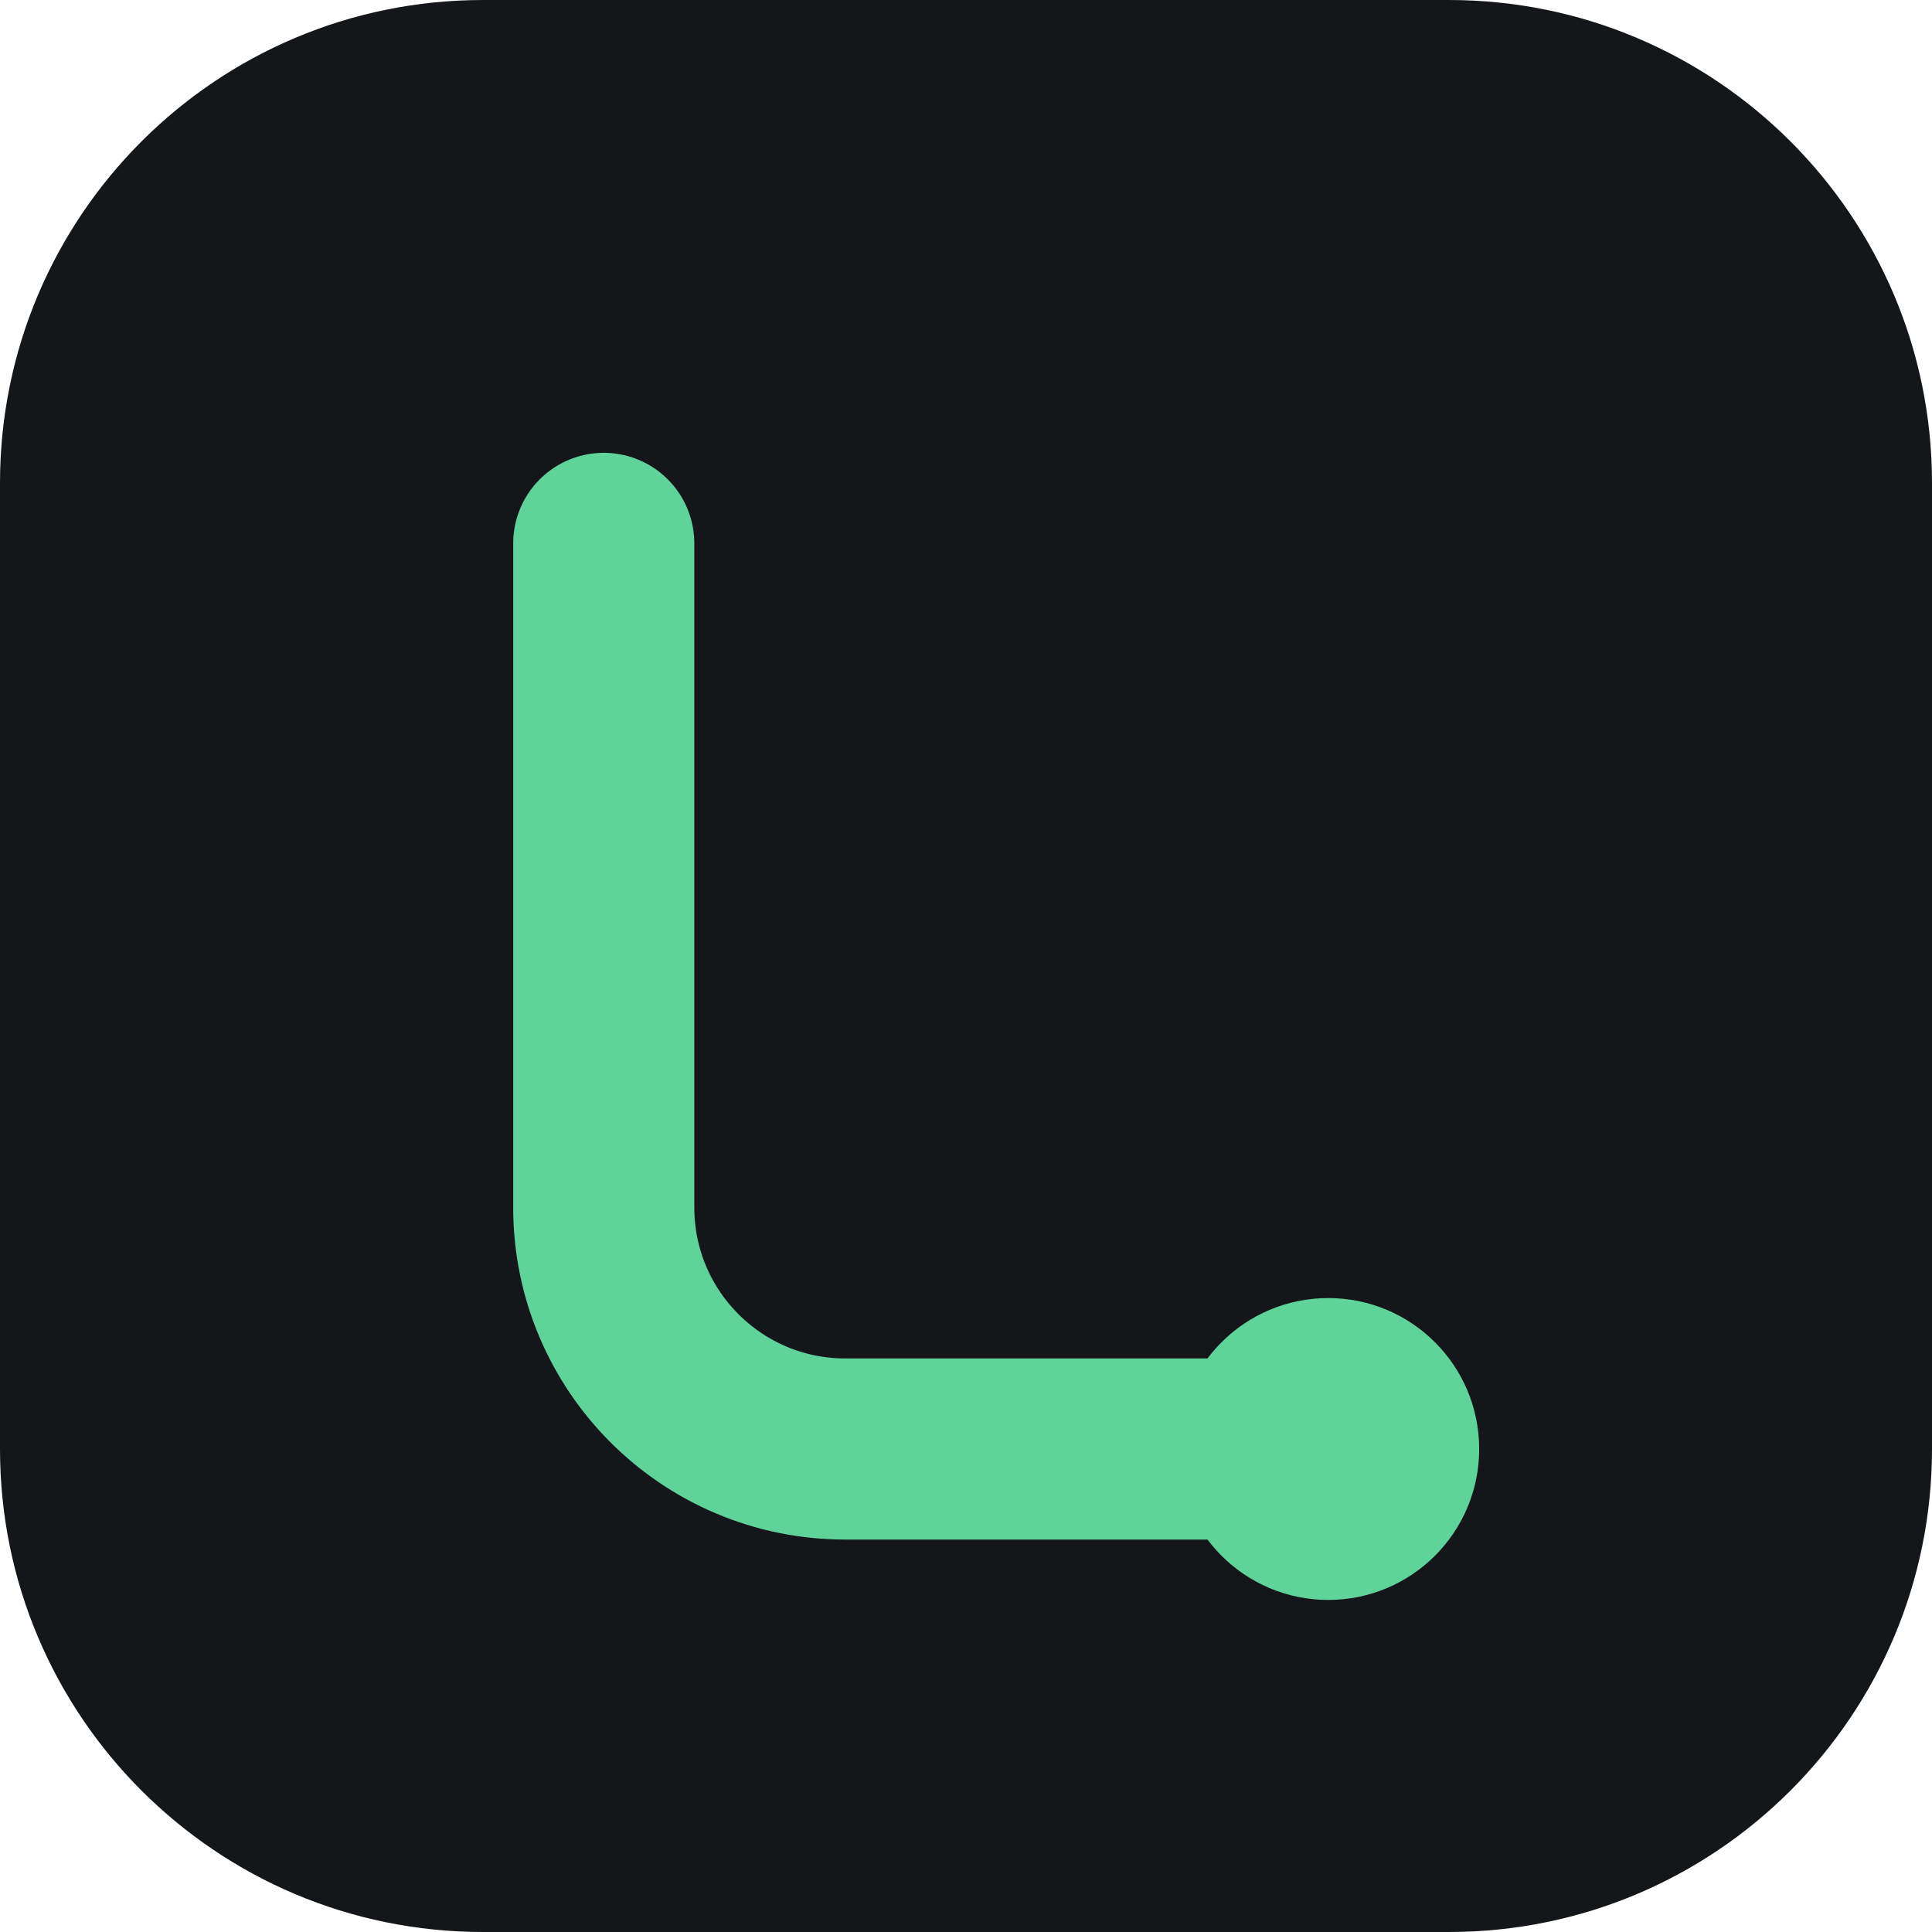
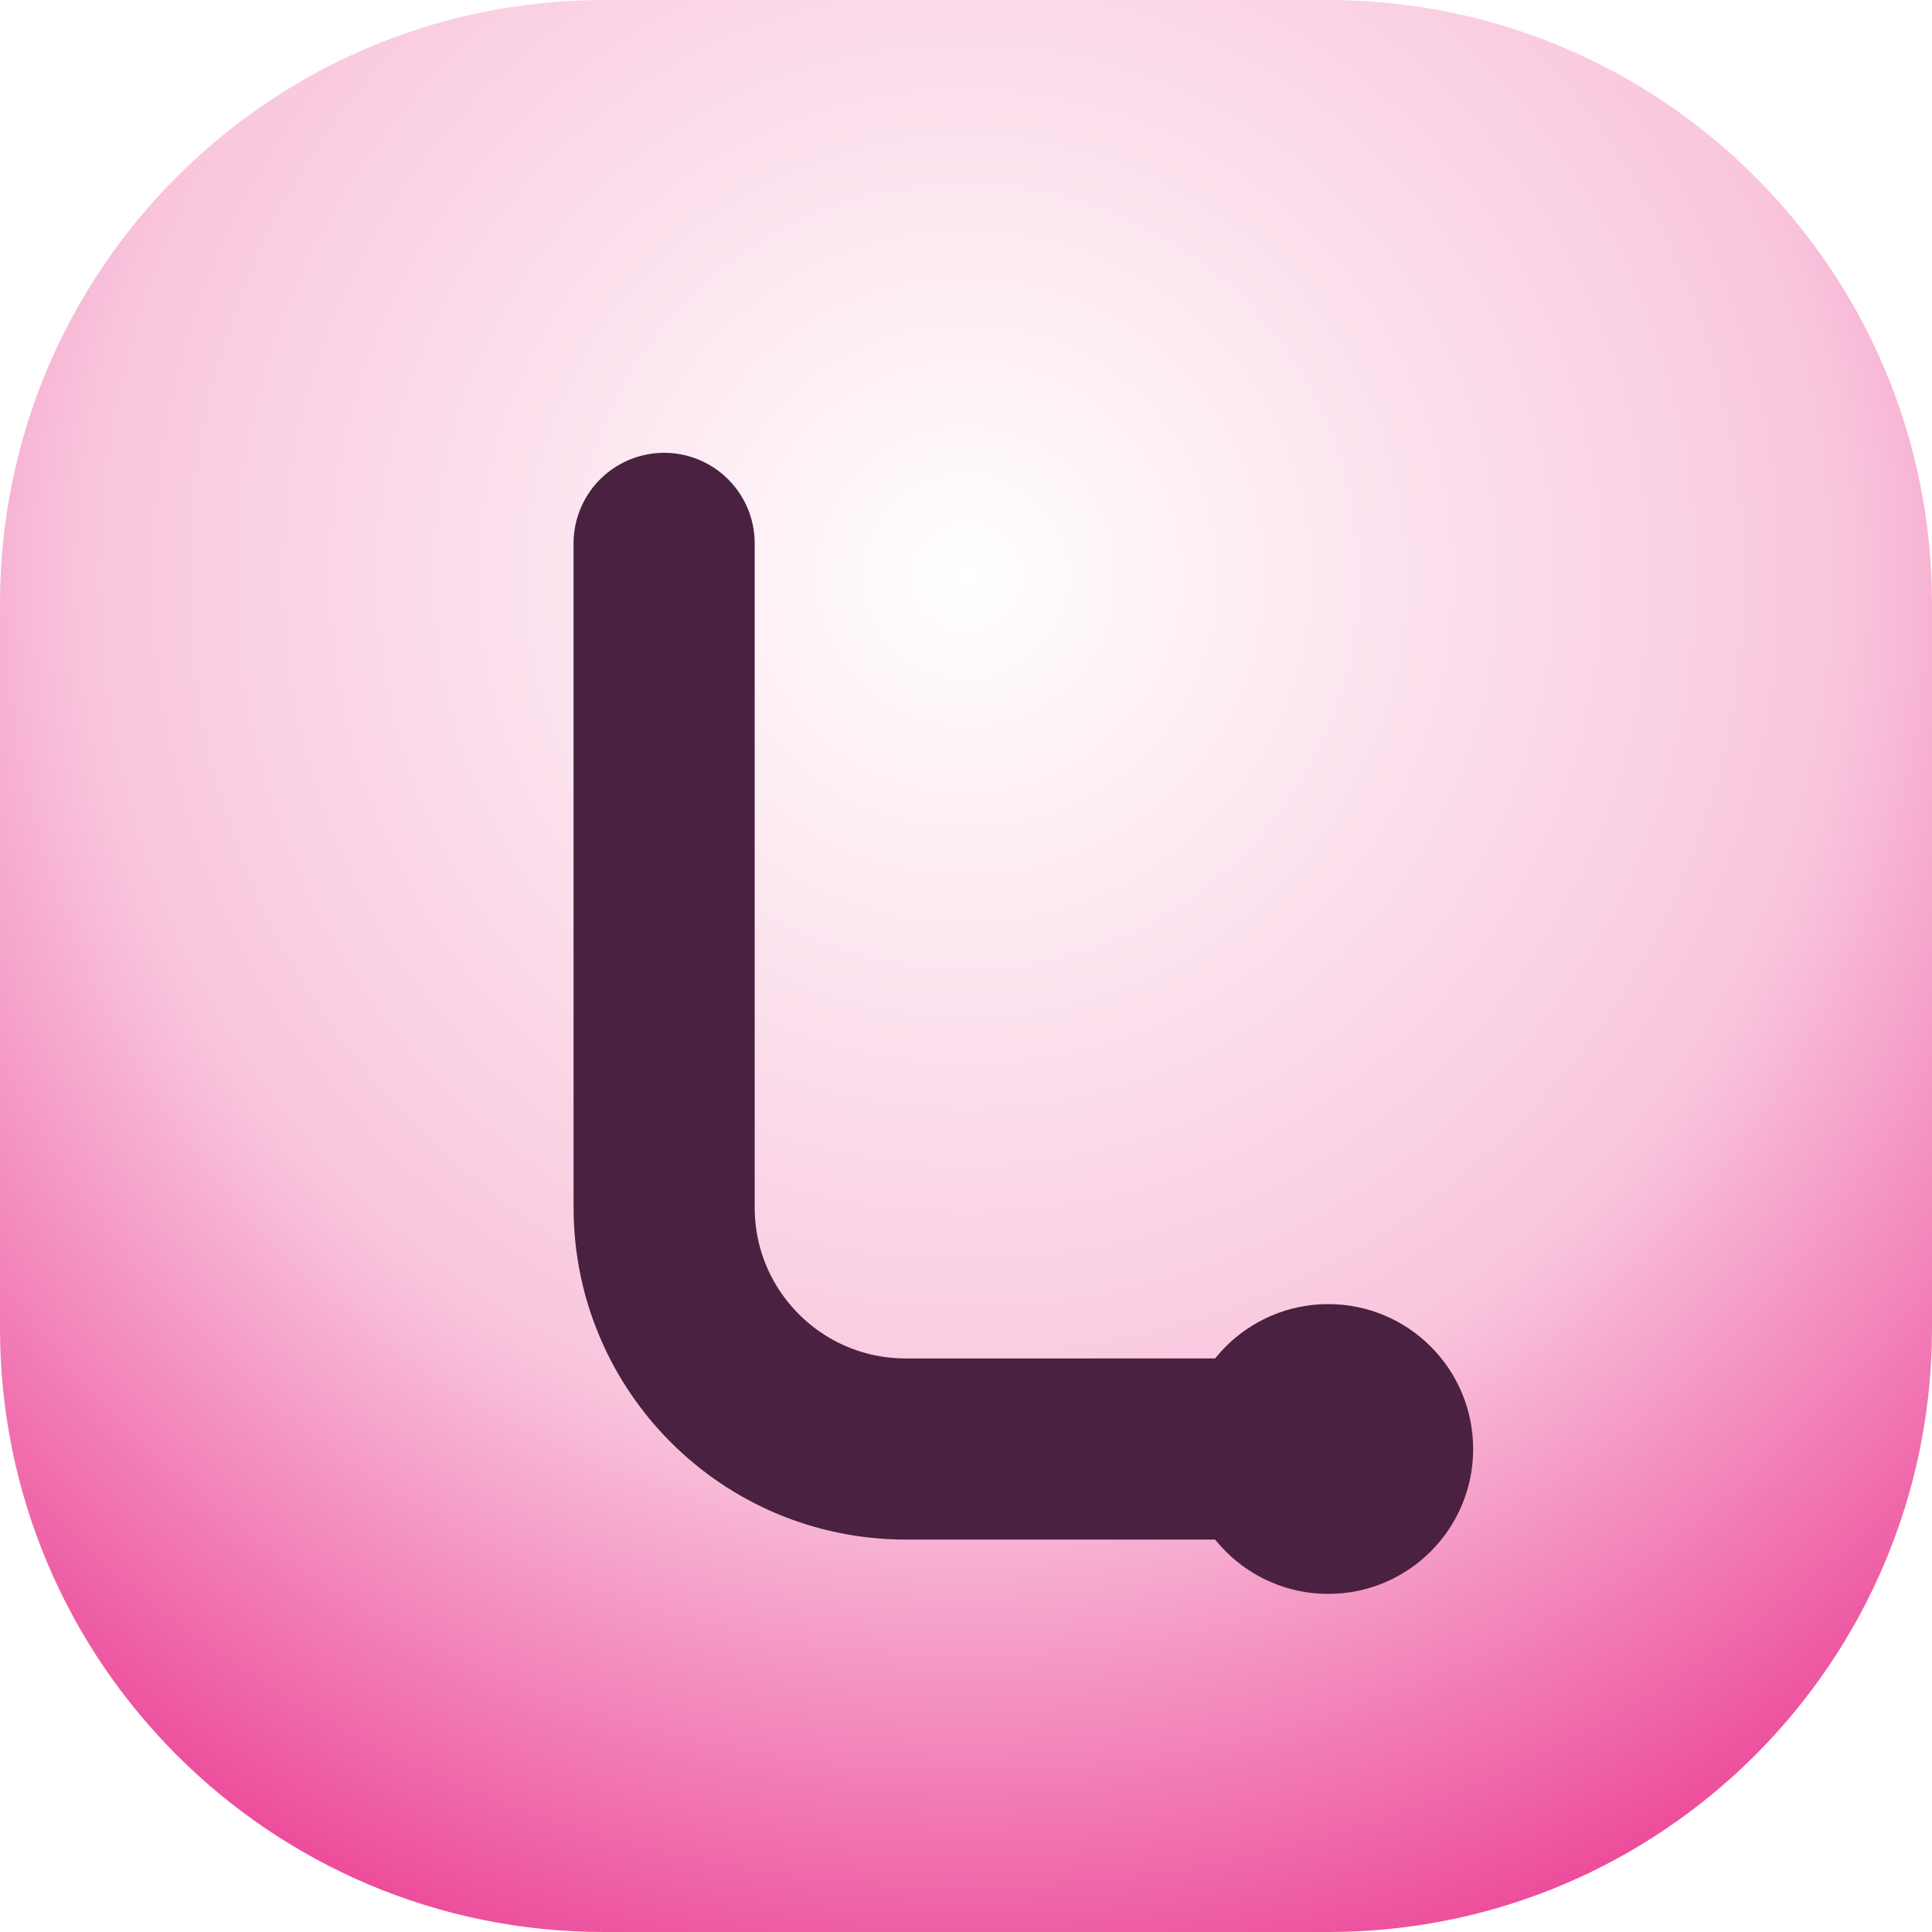
<svg xmlns="http://www.w3.org/2000/svg" viewBox="0 0 32 32">
-   <rect width="32" height="32" rx="8" fill="#14161a" />
-   <path d="M10 9v11a4 4 0 0 0 4 4h8" fill="none" stroke="#5fd39a" stroke-width="3" stroke-linecap="round" />
-   <circle cx="22" cy="24" r="2.5" fill="#5fd39a" />
+   <defs>
+     <radialGradient id="g" cx="50%" cy="30%" r="75%">
+       <stop offset="0" stop-color="#fff" />
+       <stop offset=".6" stop-color="#f9c6dd" />
+       <stop offset="1" stop-color="#ec4899" />
+     </radialGradient>
+   </defs>
+   <rect width="32" height="32" rx="10" fill="url(#g)" />
+   <path d="M11 9v11a4 4 0 0 0 4 4h7" fill="none" stroke="#4a2140" stroke-width="3" stroke-linecap="round" />
+   <circle cx="22" cy="24" r="2.4" fill="#4a2140" />
</svg>
